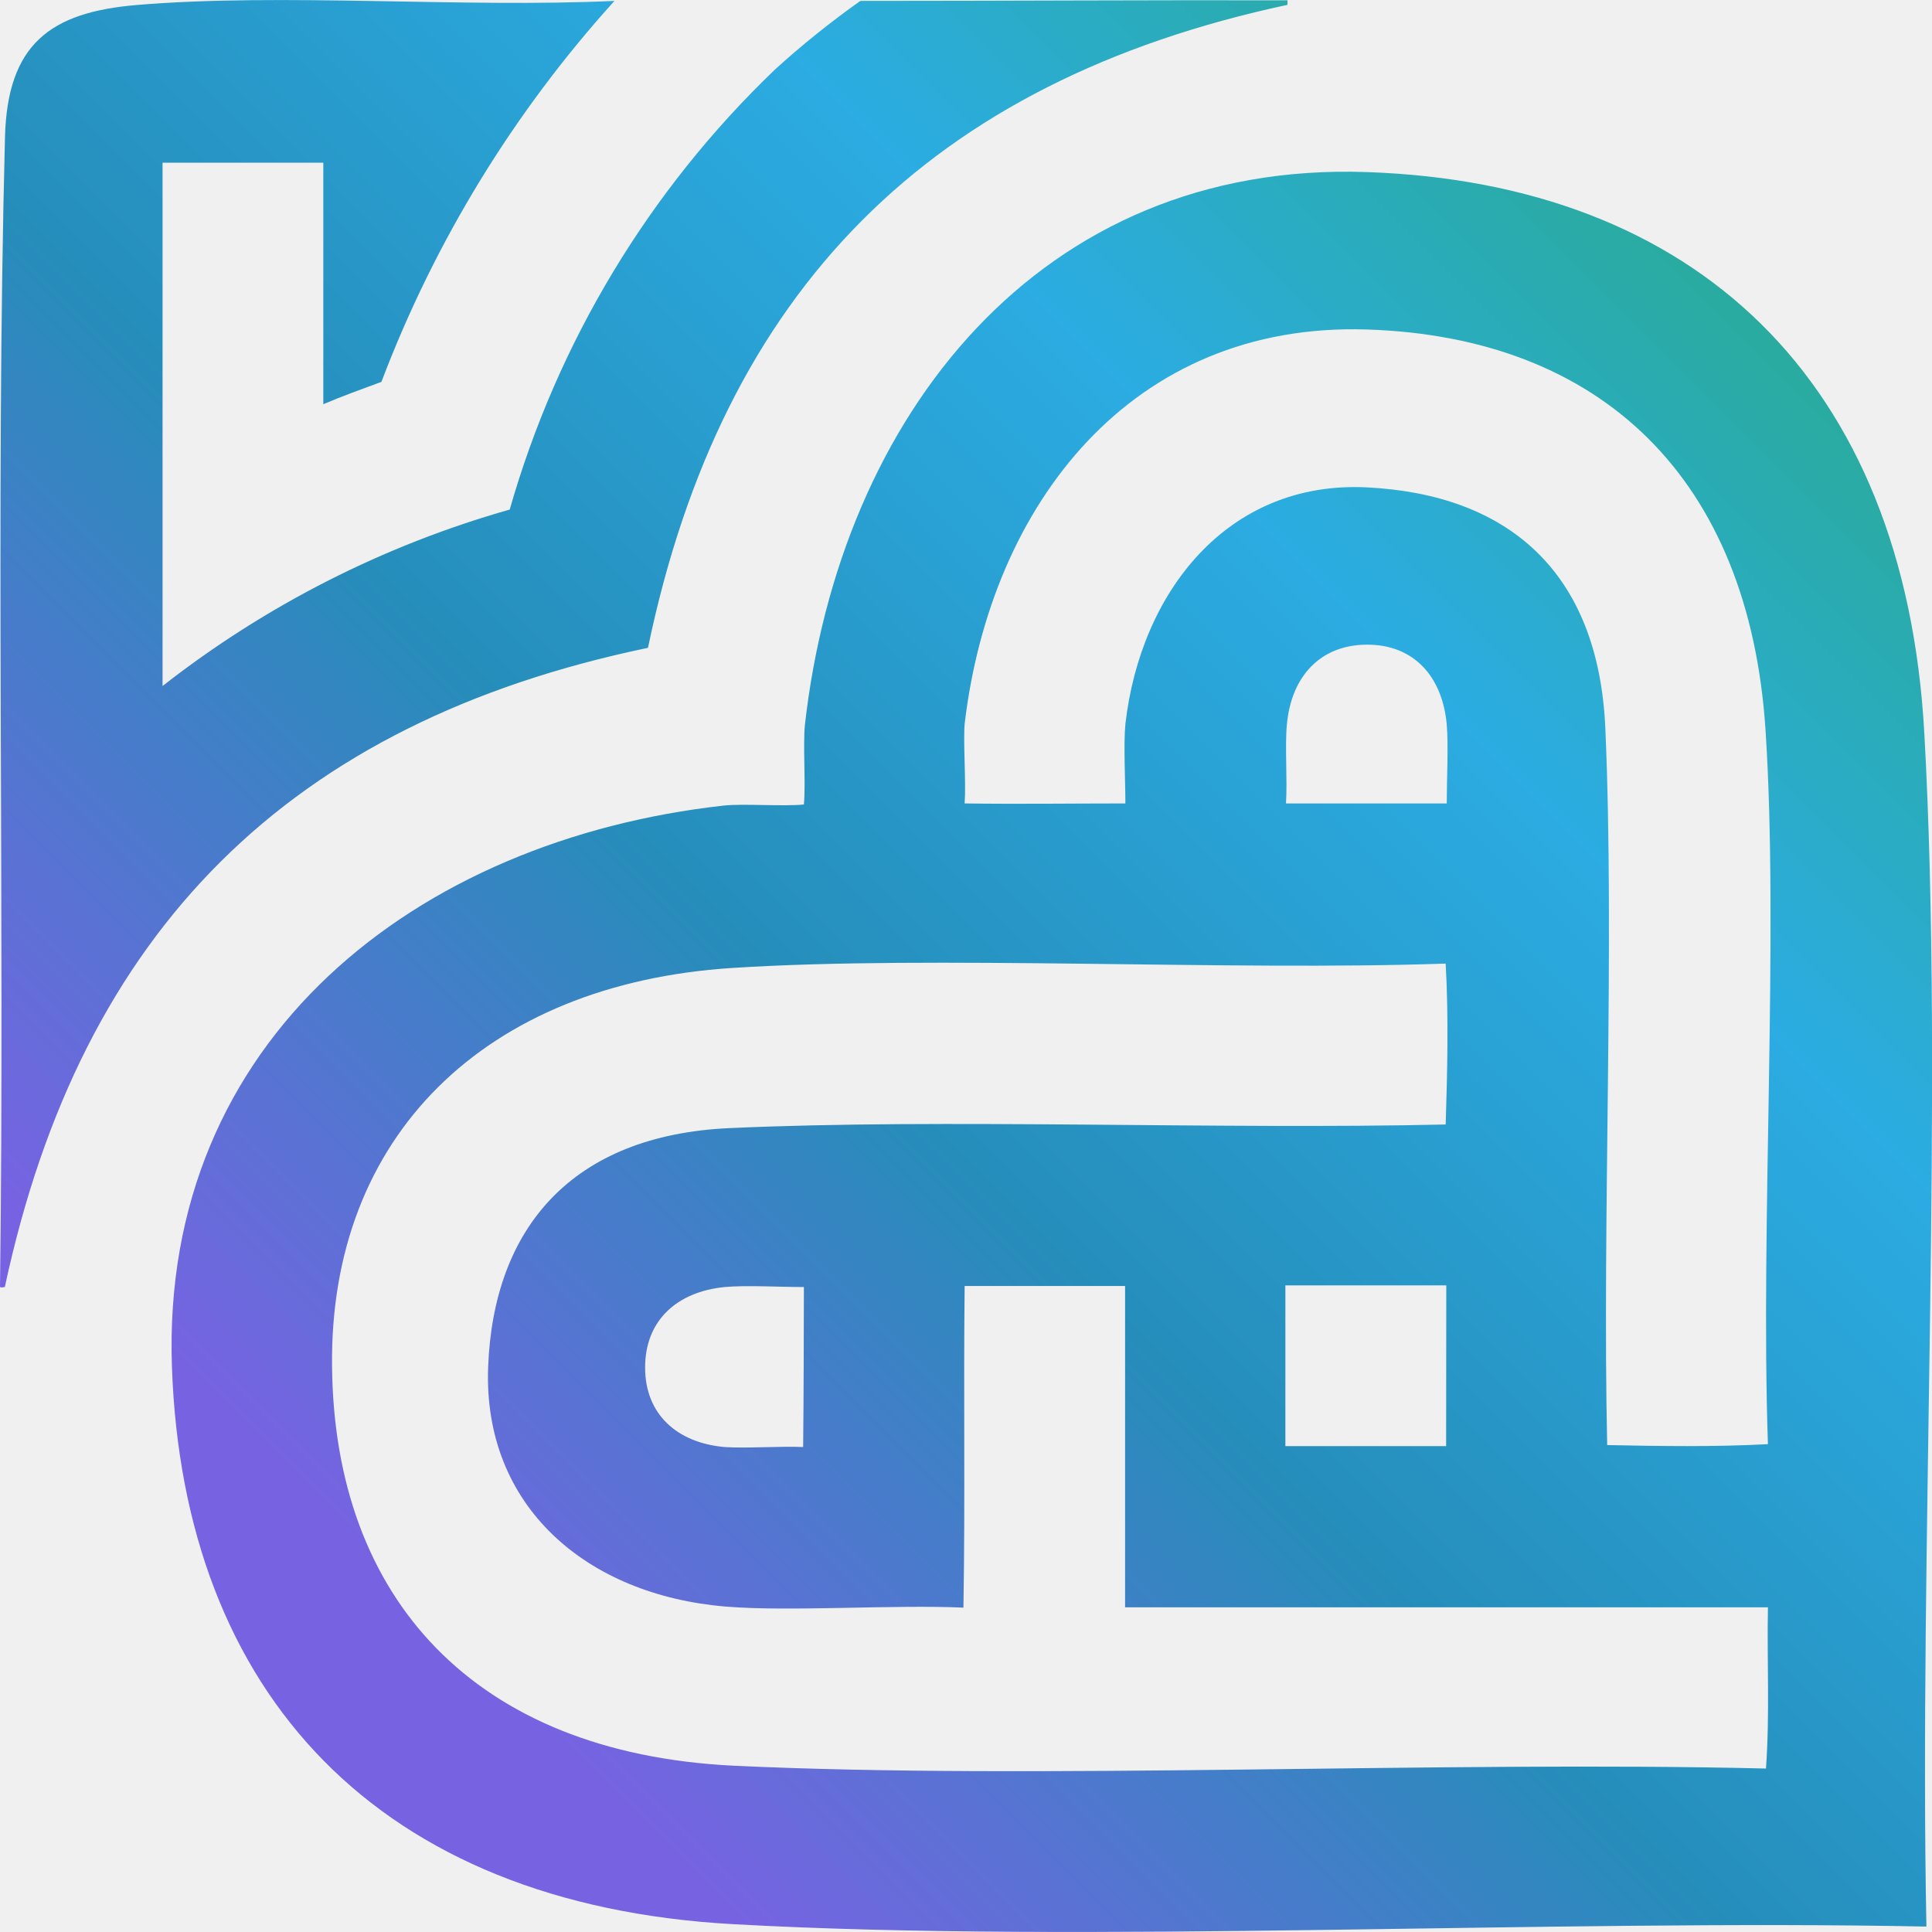
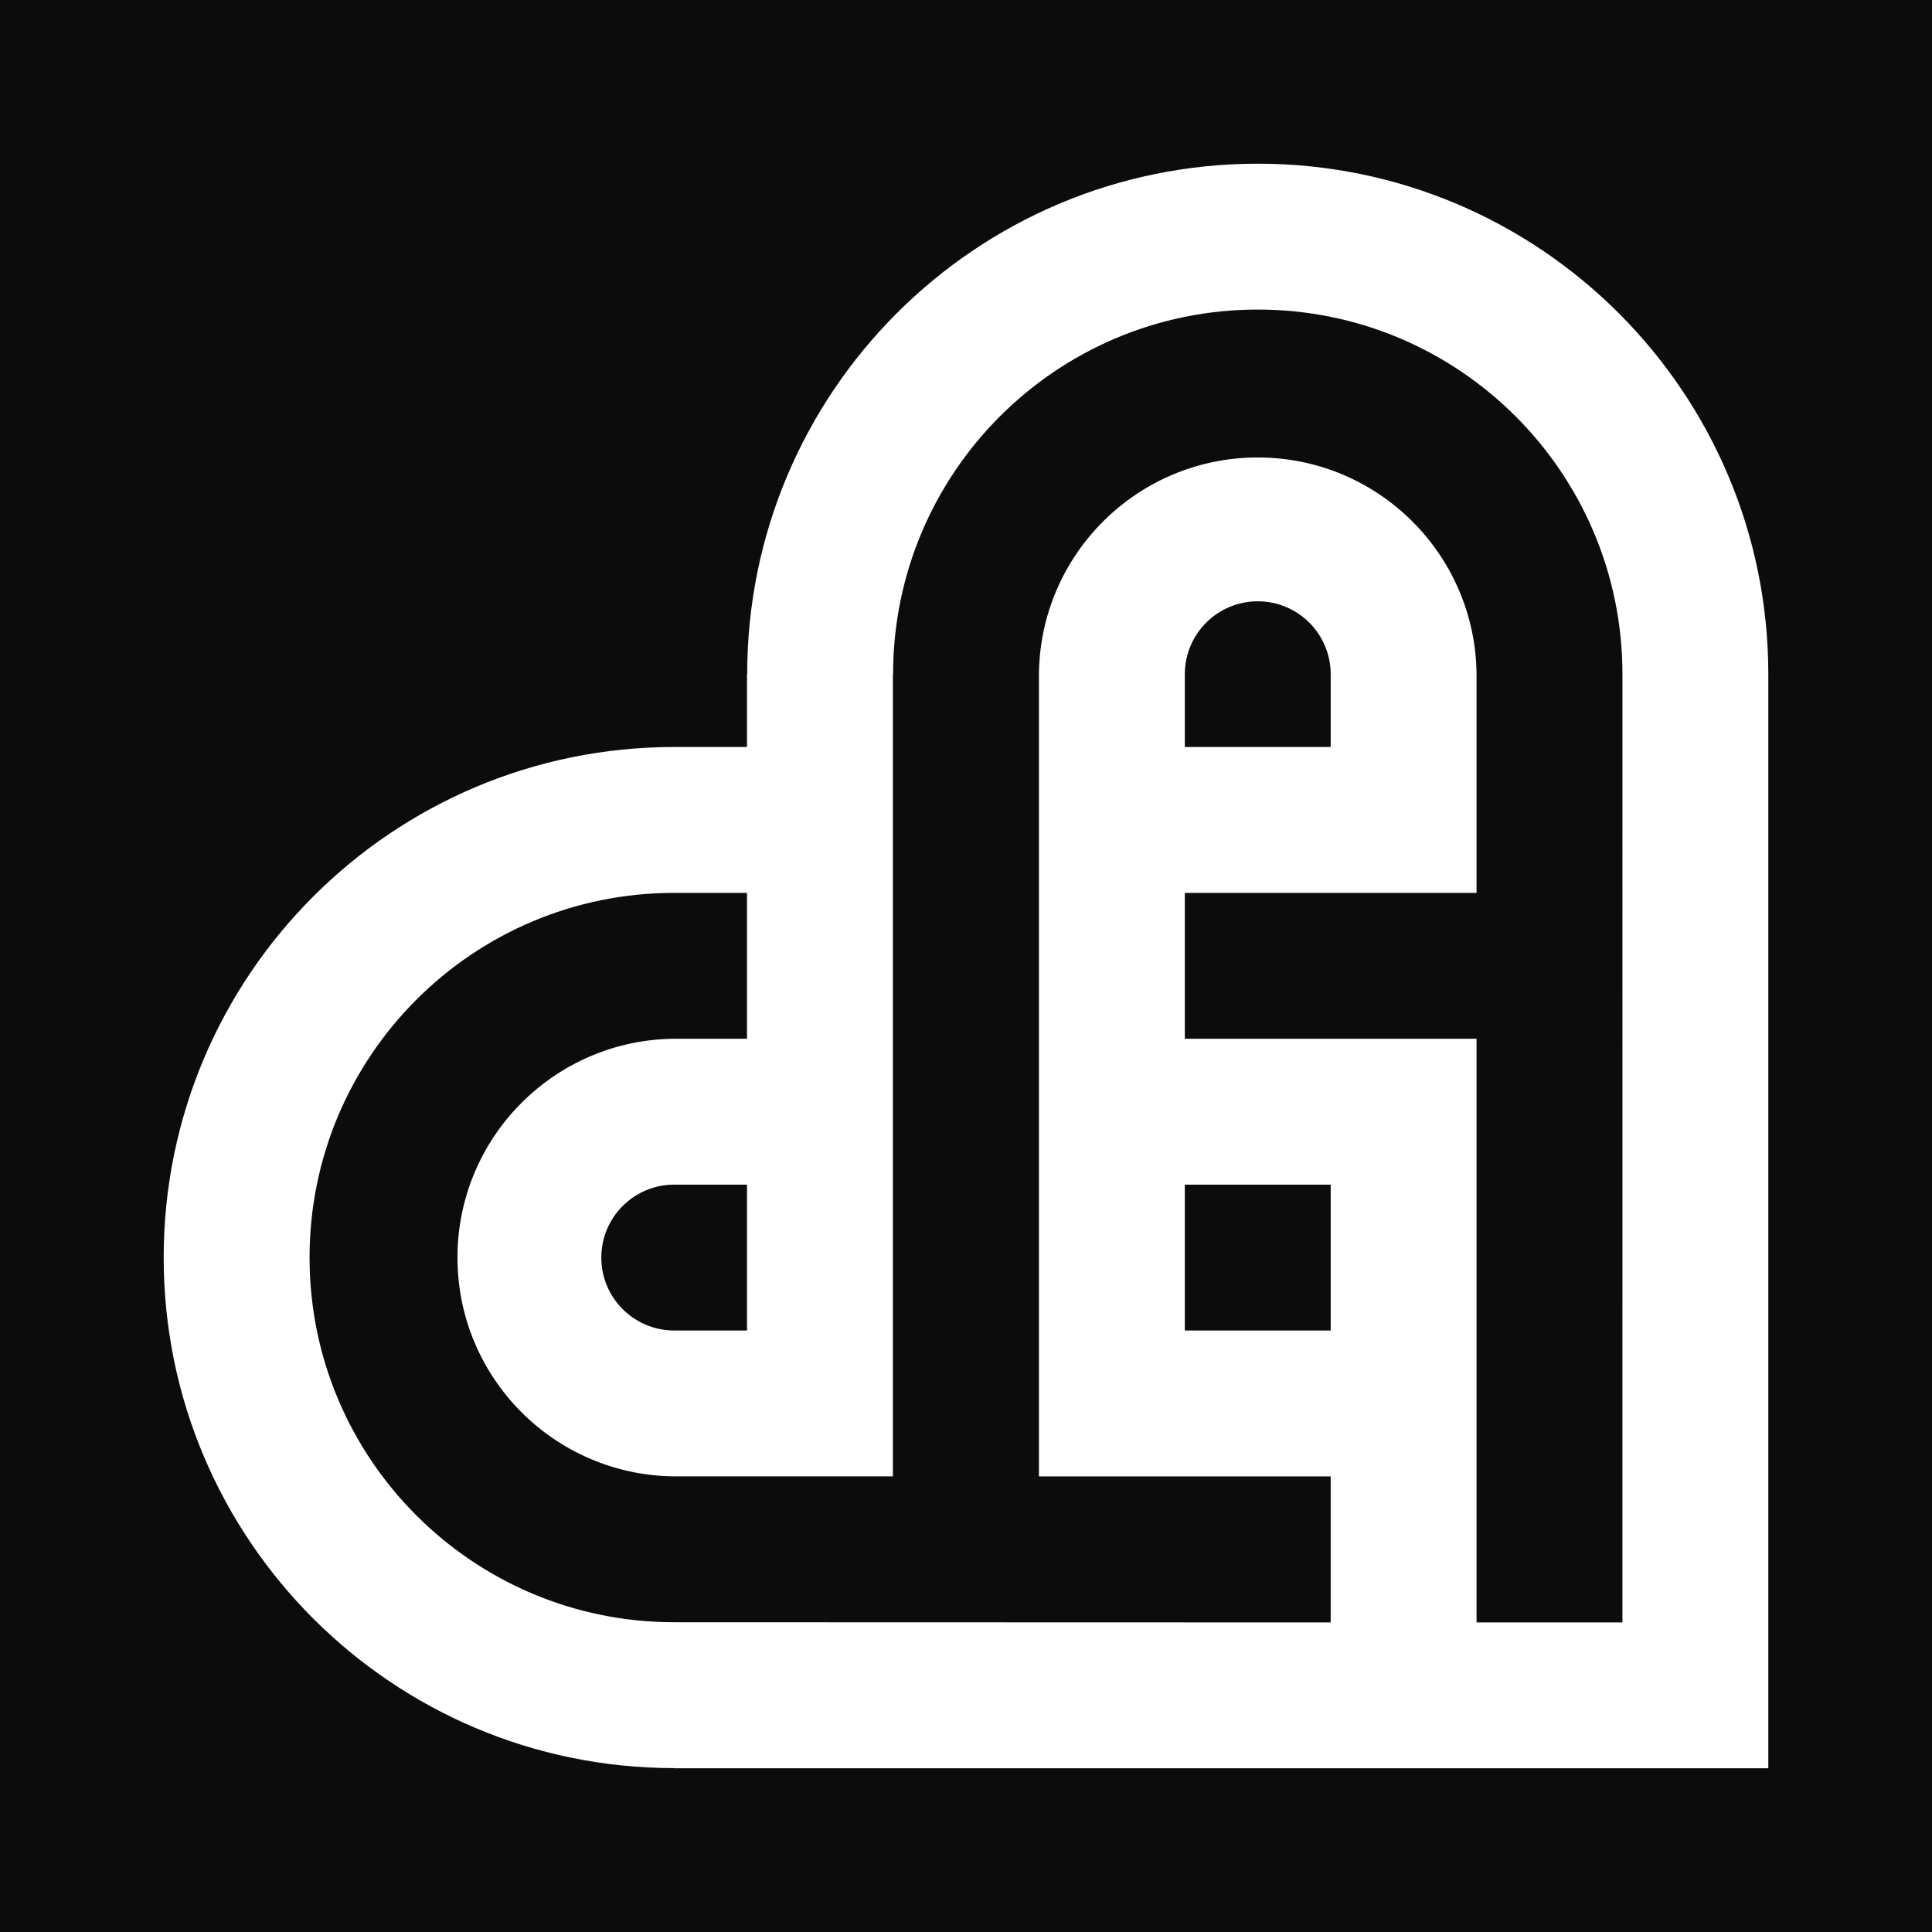
- <svg xmlns="http://www.w3.org/2000/svg" id="Layer_1" data-name="Layer 1" viewBox="0 0 128 128">
-   <defs>
-     <style>.cls-1{fill:url(#linear-gradient);}</style>
-     <linearGradient id="linear-gradient" x1="-2998.49" y1="1306.21" x2="-2863.84" y2="1306.21" gradientTransform="matrix(-0.71, 0.71, 0.71, 0.71, -2931.16, 1214.13)" gradientUnits="userSpaceOnUse">
-       <stop offset="0" stop-color="#29ab86" />
-       <stop offset="0.33" stop-color="#2bace2" />
-       <stop offset="0.66" stop-color="#268dba" />
-       <stop offset="1" stop-color="#7763e2" />
-     </linearGradient>
-   </defs>
-   <path class="cls-1" d="M0,85.27c.14.06.2,0,.32,0C5.39,61.61,19.21,47.86,42.93,42.92,47.87,19.21,61.62,5.39,85.3.32c0-.1,0-.2,0-.3C75.87,0,66.44.06,57,.06A59.83,59.83,0,0,0,51.35,4.6,65.17,65.17,0,0,0,33.77,33.76a67,67,0,0,0-23,11.69q0-17.33,0-34.67l10.65,0c0,5.32,0,10.65,0,16,1.26-.54,2.56-1,3.85-1.48A79.81,79.81,0,0,1,40.71.06C30.63.53,18.7-.48,9.07.33,3.31.81.49,2.94.33,9.09-.31,33.72.33,60.18,0,85.27Zm48.54,42.21c23.46,1.31,54.24-.34,79.09.16-.49-24.86,1.17-55.63-.14-79.09S112.26,12.15,90.56,11.4,55.64,27.6,53.33,48c-.14,1.32.06,3.95-.07,5.3-1.37.14-4-.07-5.3.07C27.6,55.63,10.64,68.84,11.39,90.54S25.08,126.17,48.54,127.48Zm57.94-31.74c-.33-15,.5-33.15-.12-47.45-.45-10.52-6.56-15.54-15.8-16s-15,6.94-16,15.68c-.13,1.32,0,3.82,0,5.26-3.54,0-7.09.05-10.65,0,.1-1.41-.1-4,0-5.27C65.64,33.36,75,21.33,90.56,21.83s25.32,9.9,26.41,26.53c.89,13.58-.34,32.8.16,47.32C113.52,95.87,110,95.81,106.48,95.74ZM85.26,48c.28-3.14,2.18-5.28,5.3-5.29s5,2.12,5.29,5.28c.12,1.41,0,3.7,0,5.24-3.55,0-7.09,0-10.65,0C85.3,51.68,85.12,49.4,85.26,48ZM22,90.57c-.2-15.3,10.15-25.39,26.51-26.44,13.35-.86,32.91.21,47.27-.29.2,3.61.11,7.14,0,10.66-15,.35-33.19-.41-47.44.24-10.47.47-15.66,6.64-16,15.85s6.52,15.09,15.75,15.85c4.19.35,11.16-.14,15.74.07.12-7.13,0-14.2.08-21.31H74.54q0,10.65,0,21.29l42.59,0c-.07,3.57.13,7.06-.13,10.68-21.4-.52-48.26.77-68.45-.19C31.4,116.12,22.16,105.88,22,90.57Zm73.85,5.24H85.16q0-5.32,0-10.65H95.82C95.82,88.71,95.81,92.25,95.81,95.81Zm-42.6.06c-1.54-.07-3.83.1-5.25,0-3.14-.28-5.27-2.17-5.26-5.29s2.13-5,5.27-5.31c1.43-.13,3.71,0,5.25,0C53.25,88.77,53.25,92.31,53.21,95.87Z" />
+ <svg xmlns="http://www.w3.org/2000/svg" viewBox="0 0 101.634 101.634">
+   <g id="e82bb9b3-e9d7-4932-a690-755f1c74f5d3" data-name="Layer 2">
+     <g id="fad617df-9e2c-4a76-88d1-c9f7e4697c99" data-name="Layer 1">
+       <rect width="101.634" height="101.634" style="fill:#0c0c0c" />
+       <path d="M66.165,8.611A26.863,26.863,0,0,0,39.306,35.469h-.01v3.827H35.469a26.858,26.858,0,0,0,0,53.716v.01H93.023V35.469A26.857,26.857,0,0,0,66.165,8.611Zm3.837,61.381H62.328V62.318h7.674ZM85.349,85.349H77.675V54.644H62.328V46.971H77.675V35.469a11.511,11.511,0,0,0-23.021,0V77.666H70.001V85.349l-34.532-.01a19.184,19.184,0,0,1,0-38.369h3.827v7.674H35.469a11.511,11.511,0,0,0,0,23.021H46.971V35.469h.01a19.184,19.184,0,1,1,38.369,0ZM62.328,39.297V35.469a3.837,3.837,0,1,1,7.674,0v3.827ZM39.297,62.318v7.674H35.469a3.837,3.837,0,0,1,0-7.674Z" style="fill:#fff" />
+     </g>
+   </g>
</svg>
